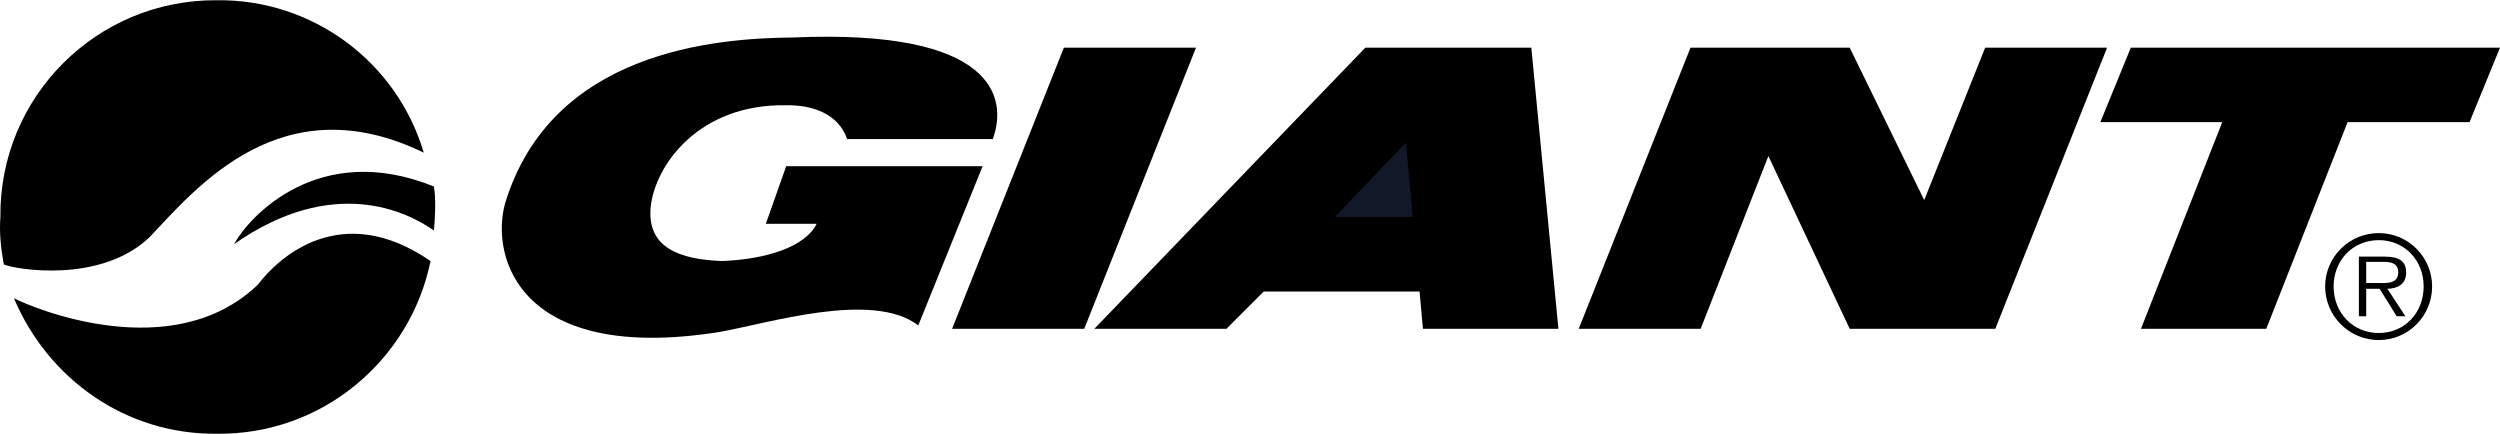
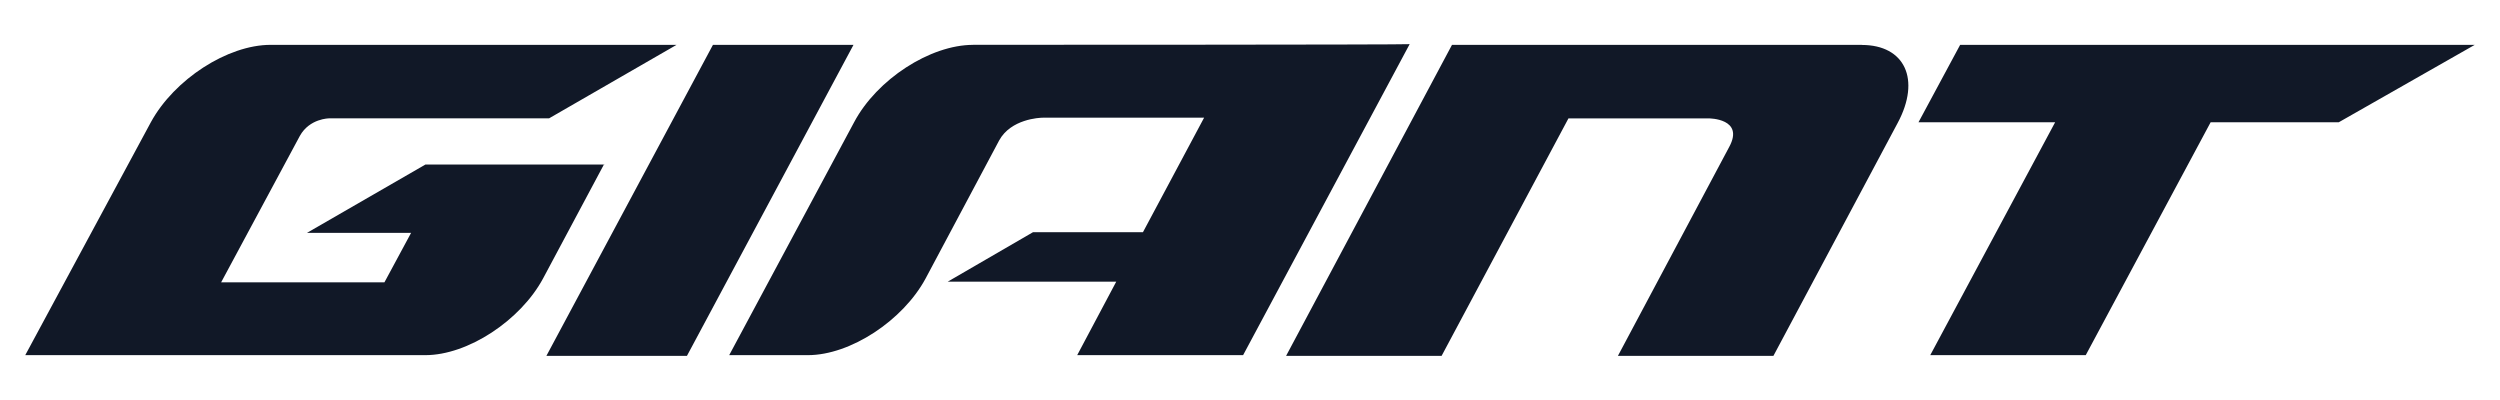
- <svg xmlns="http://www.w3.org/2000/svg" width="2500" height="434" viewBox="0 0 88.574 15.36">
-   <path d="M30.014 4.92h5.16c.527-1.438.115-3.913-7.08-3.6-2.743.025-8.556.475-10.2 5.88-.53 1.945.557 5.658 7.56 4.56 1.698-.29 5.448-1.49 7.08-.24l2.28-5.64h-6.96l-.72 2.04h1.8c-.395.812-1.782 1.262-3.36 1.32-1.498-.058-2.661-.47-2.52-1.92.159-1.475 1.697-3.65 4.8-3.6.91-.012 1.847.288 2.16 1.2zM37.693 1.68h4.681l-3.96 9.96h-4.681zM38.773 11.64l9.601-9.96h5.88l.96 9.96h-4.8l-.12-1.32h-5.521l-1.319 1.32z" />
-   <path fill="#111827" d="M47.294 7.68h2.76l-.241-2.639z" />
-   <path d="M55.934 11.64l3.96-9.96h5.64l2.64 5.401 2.16-5.401h4.319l-3.96 9.96h-5.159l-2.881-6.12-2.399 6.12zM75.494 1.68l-1.08 2.64h4.319l-2.879 7.32h4.44l2.88-7.32h4.32l1.08-2.64zM15.374 8.16c-.936-.665-3.561-1.978-7.08.48.52-.958 2.994-3.695 7.08-2.04.077.445.039 1.158 0 1.56z" />
-   <path d="M15.014 5.4c-5.056-2.449-8.075 1.271-9.72 3-1.73 1.646-4.736 1.143-5.16.96-.102-.569-.162-1.116-.12-1.68C-.028 3.421 3.427-.034 7.693 0a7.552 7.552 0 0 1 7.321 5.4zM15.254 9.24c-3.141-2.158-5.354-.17-6.12.84-3.021 2.89-7.948.834-8.64.479 1.208 2.861 3.97 4.839 7.2 4.8 3.73.04 6.846-2.615 7.56-6.119zM84.279 12.04c1.045 0 1.89-.851 1.89-1.9 0-1.04-.845-1.89-1.89-1.89-1.05 0-1.9.85-1.9 1.89a1.9 1.9 0 0 0 1.9 1.9zm0-.25c-.925 0-1.6-.721-1.6-1.65 0-.92.675-1.64 1.6-1.64.92 0 1.59.72 1.59 1.64.001.929-.669 1.65-1.59 1.65zm.305-1.566c.375-.01.665-.165.665-.58 0-.35-.19-.56-.75-.56h-.925v2.114h.26v-.975h.475l.605.975h.31l-.64-.974zm-.75-.205v-.75h.605c.26 0 .53.04.53.37 0 .43-.44.38-.74.38h-.395z" />
+ <svg xmlns="http://www.w3.org/2000/svg" viewBox="0 0 500 80" fill="#111827">
+   <path d="M494.95,8.97l-27.19,15.48h-25.63l-24.98,46.58h-31.1l24.98-46.58h-27.33l8.33-15.48s102.92,0,102.92,0ZM142.59,8.97l-33.31,62.2h28.11l33.31-62.2c.13,0-28.11,0-28.11,0ZM194.63,8.97c-8.59,0-19.26,6.9-23.81,15.48l-24.98,46.58h15.74c8.46,0,19-6.9,23.55-15.35l14.7-27.59h0c2.34-4.29,8.07-4.55,8.72-4.55h32.27l-12.23,22.9h-21.99l-17.05,9.89h33.7l-7.81,14.7h33.18l33.31-62.2c0,.13-87.31.13-87.31.13ZM372.38,8.97h-81.98l-33.18,62.2h31.1l25.37-47.49h28.11s7.16,0,4.03,5.73h0l-22.25,41.77h31.1l24.85-46.58c4.68-8.72,1.43-15.61-7.16-15.61M120.86,32.91h-35.78l-23.68,13.66h20.82l-5.33,9.89h-32.66l15.74-29.28c1.95-3.51,5.86-3.51,5.86-3.51h43.98l25.5-14.7H54.11c-8.59,0-19.26,6.9-23.94,15.48L5.05,71.03h80.02c8.46,0,19-6.9,23.55-15.35l12.23-22.9h0v.13Z" />
</svg>
